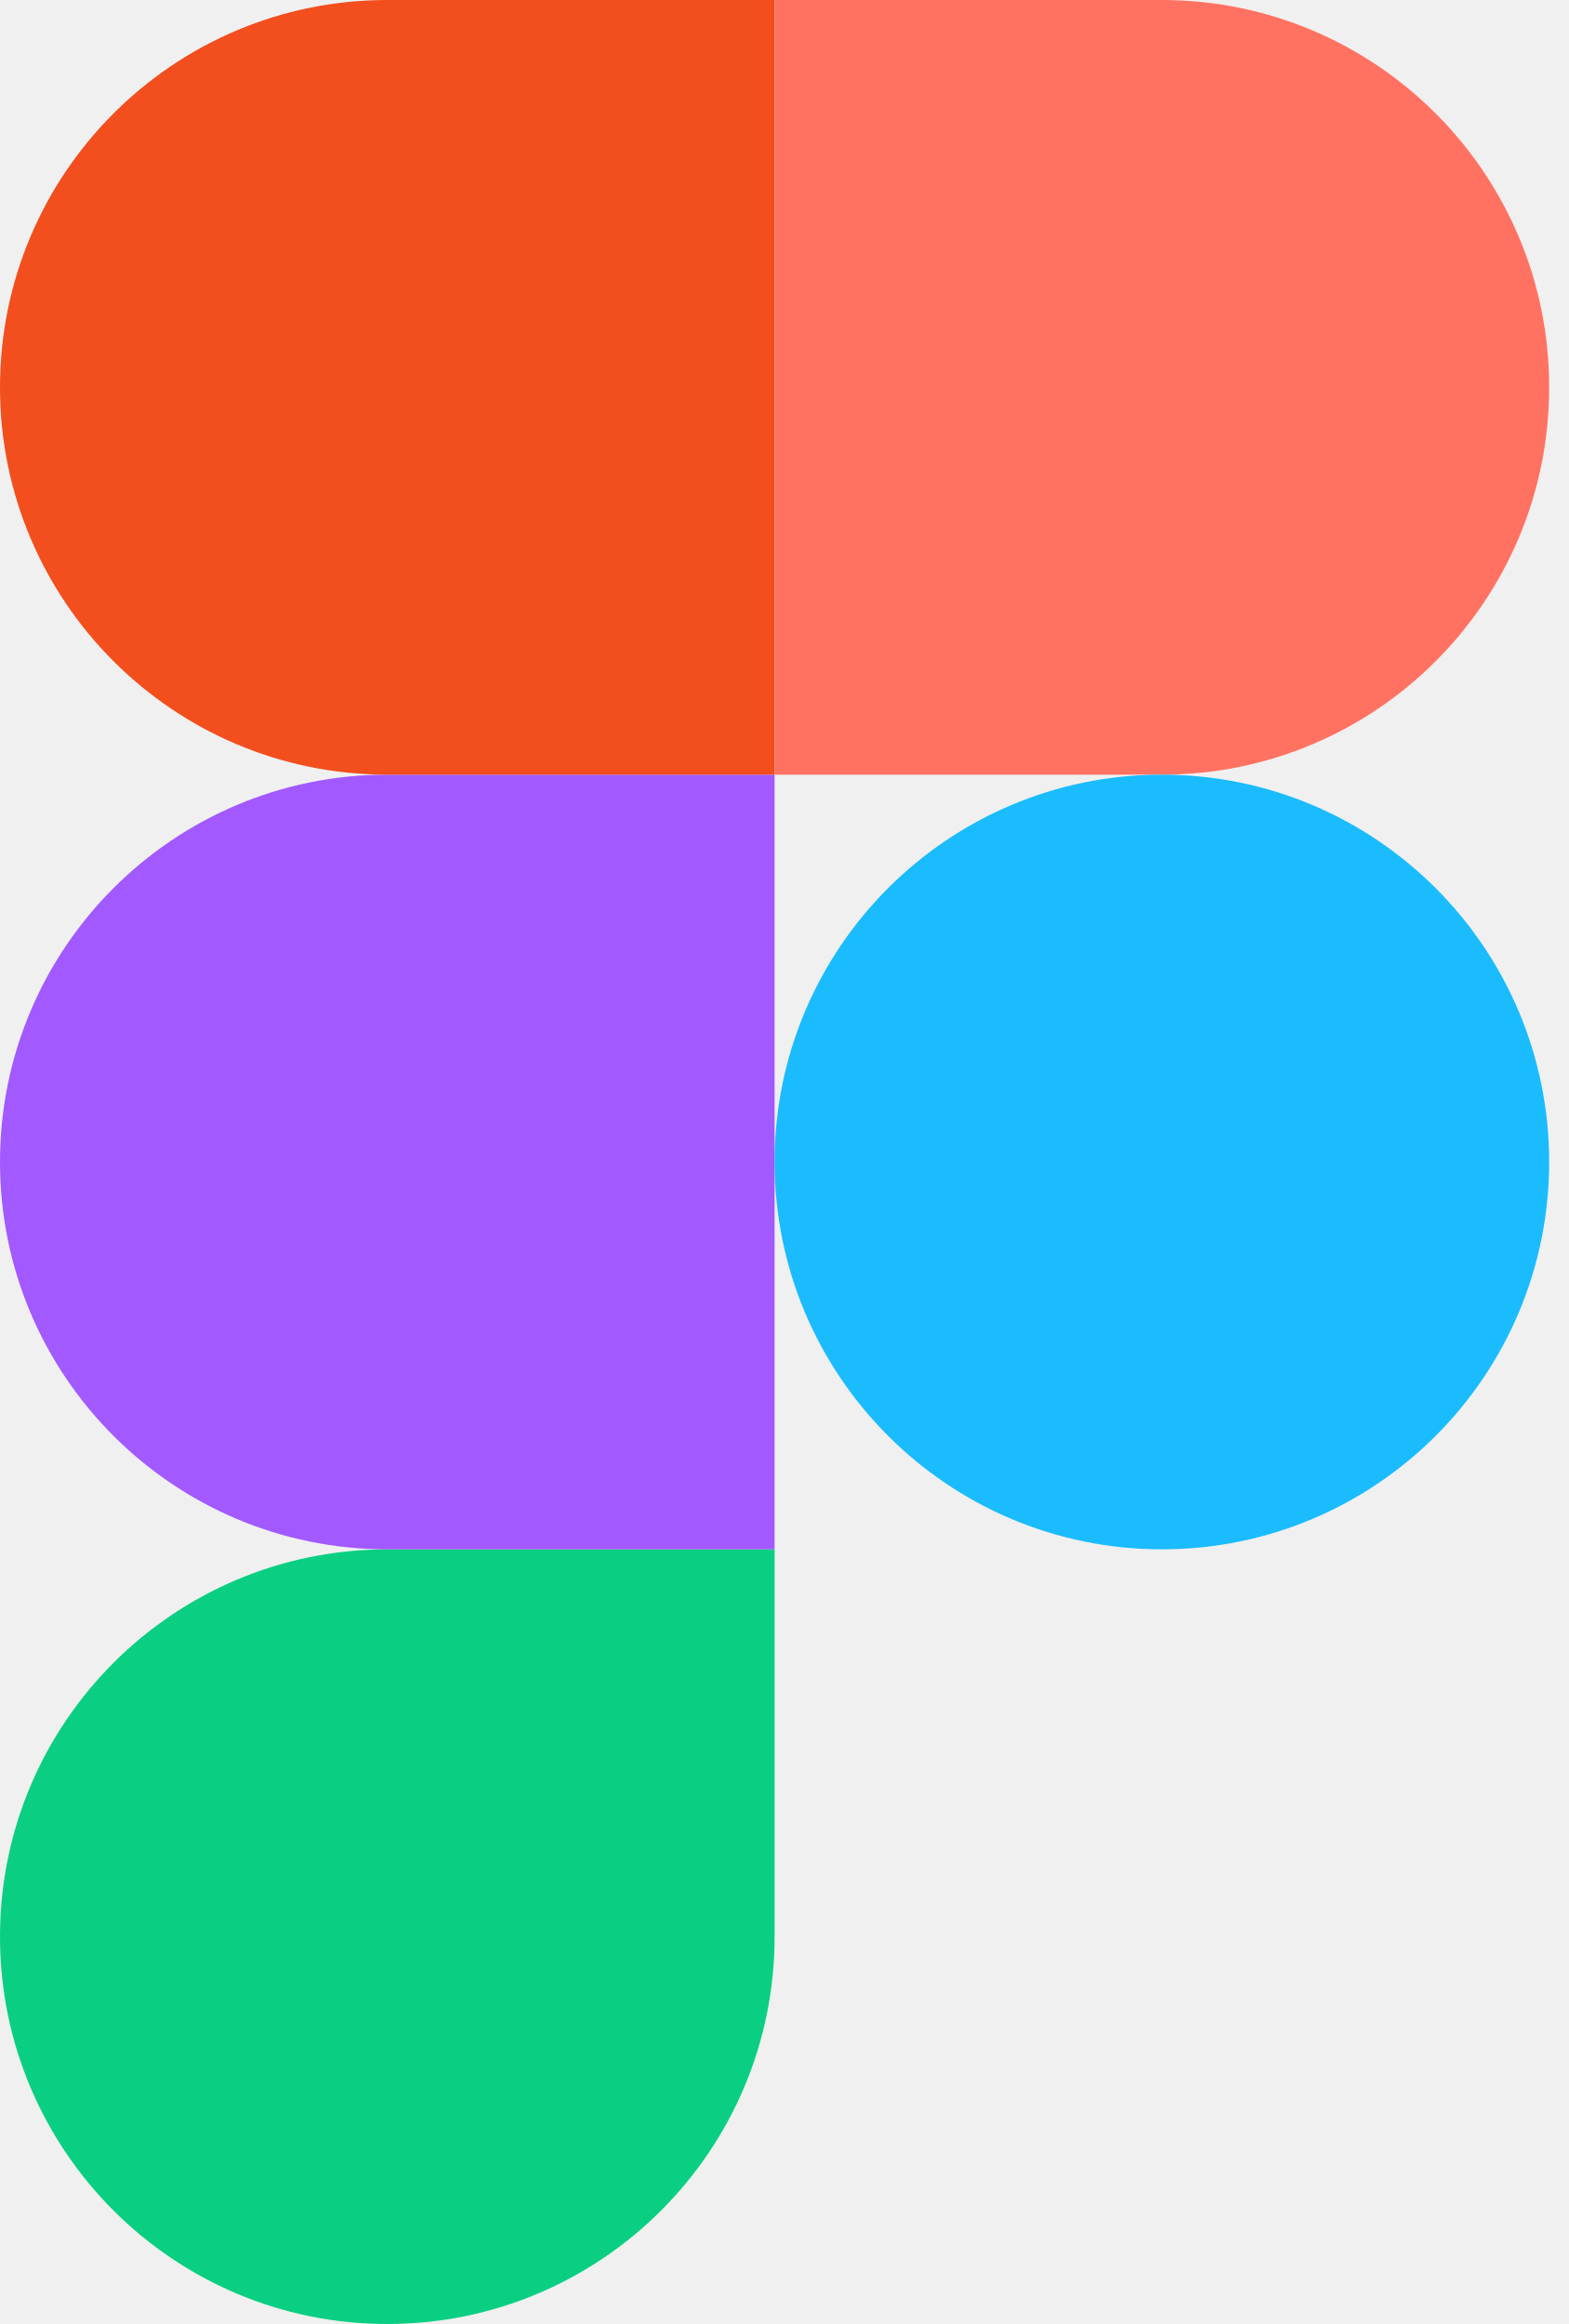
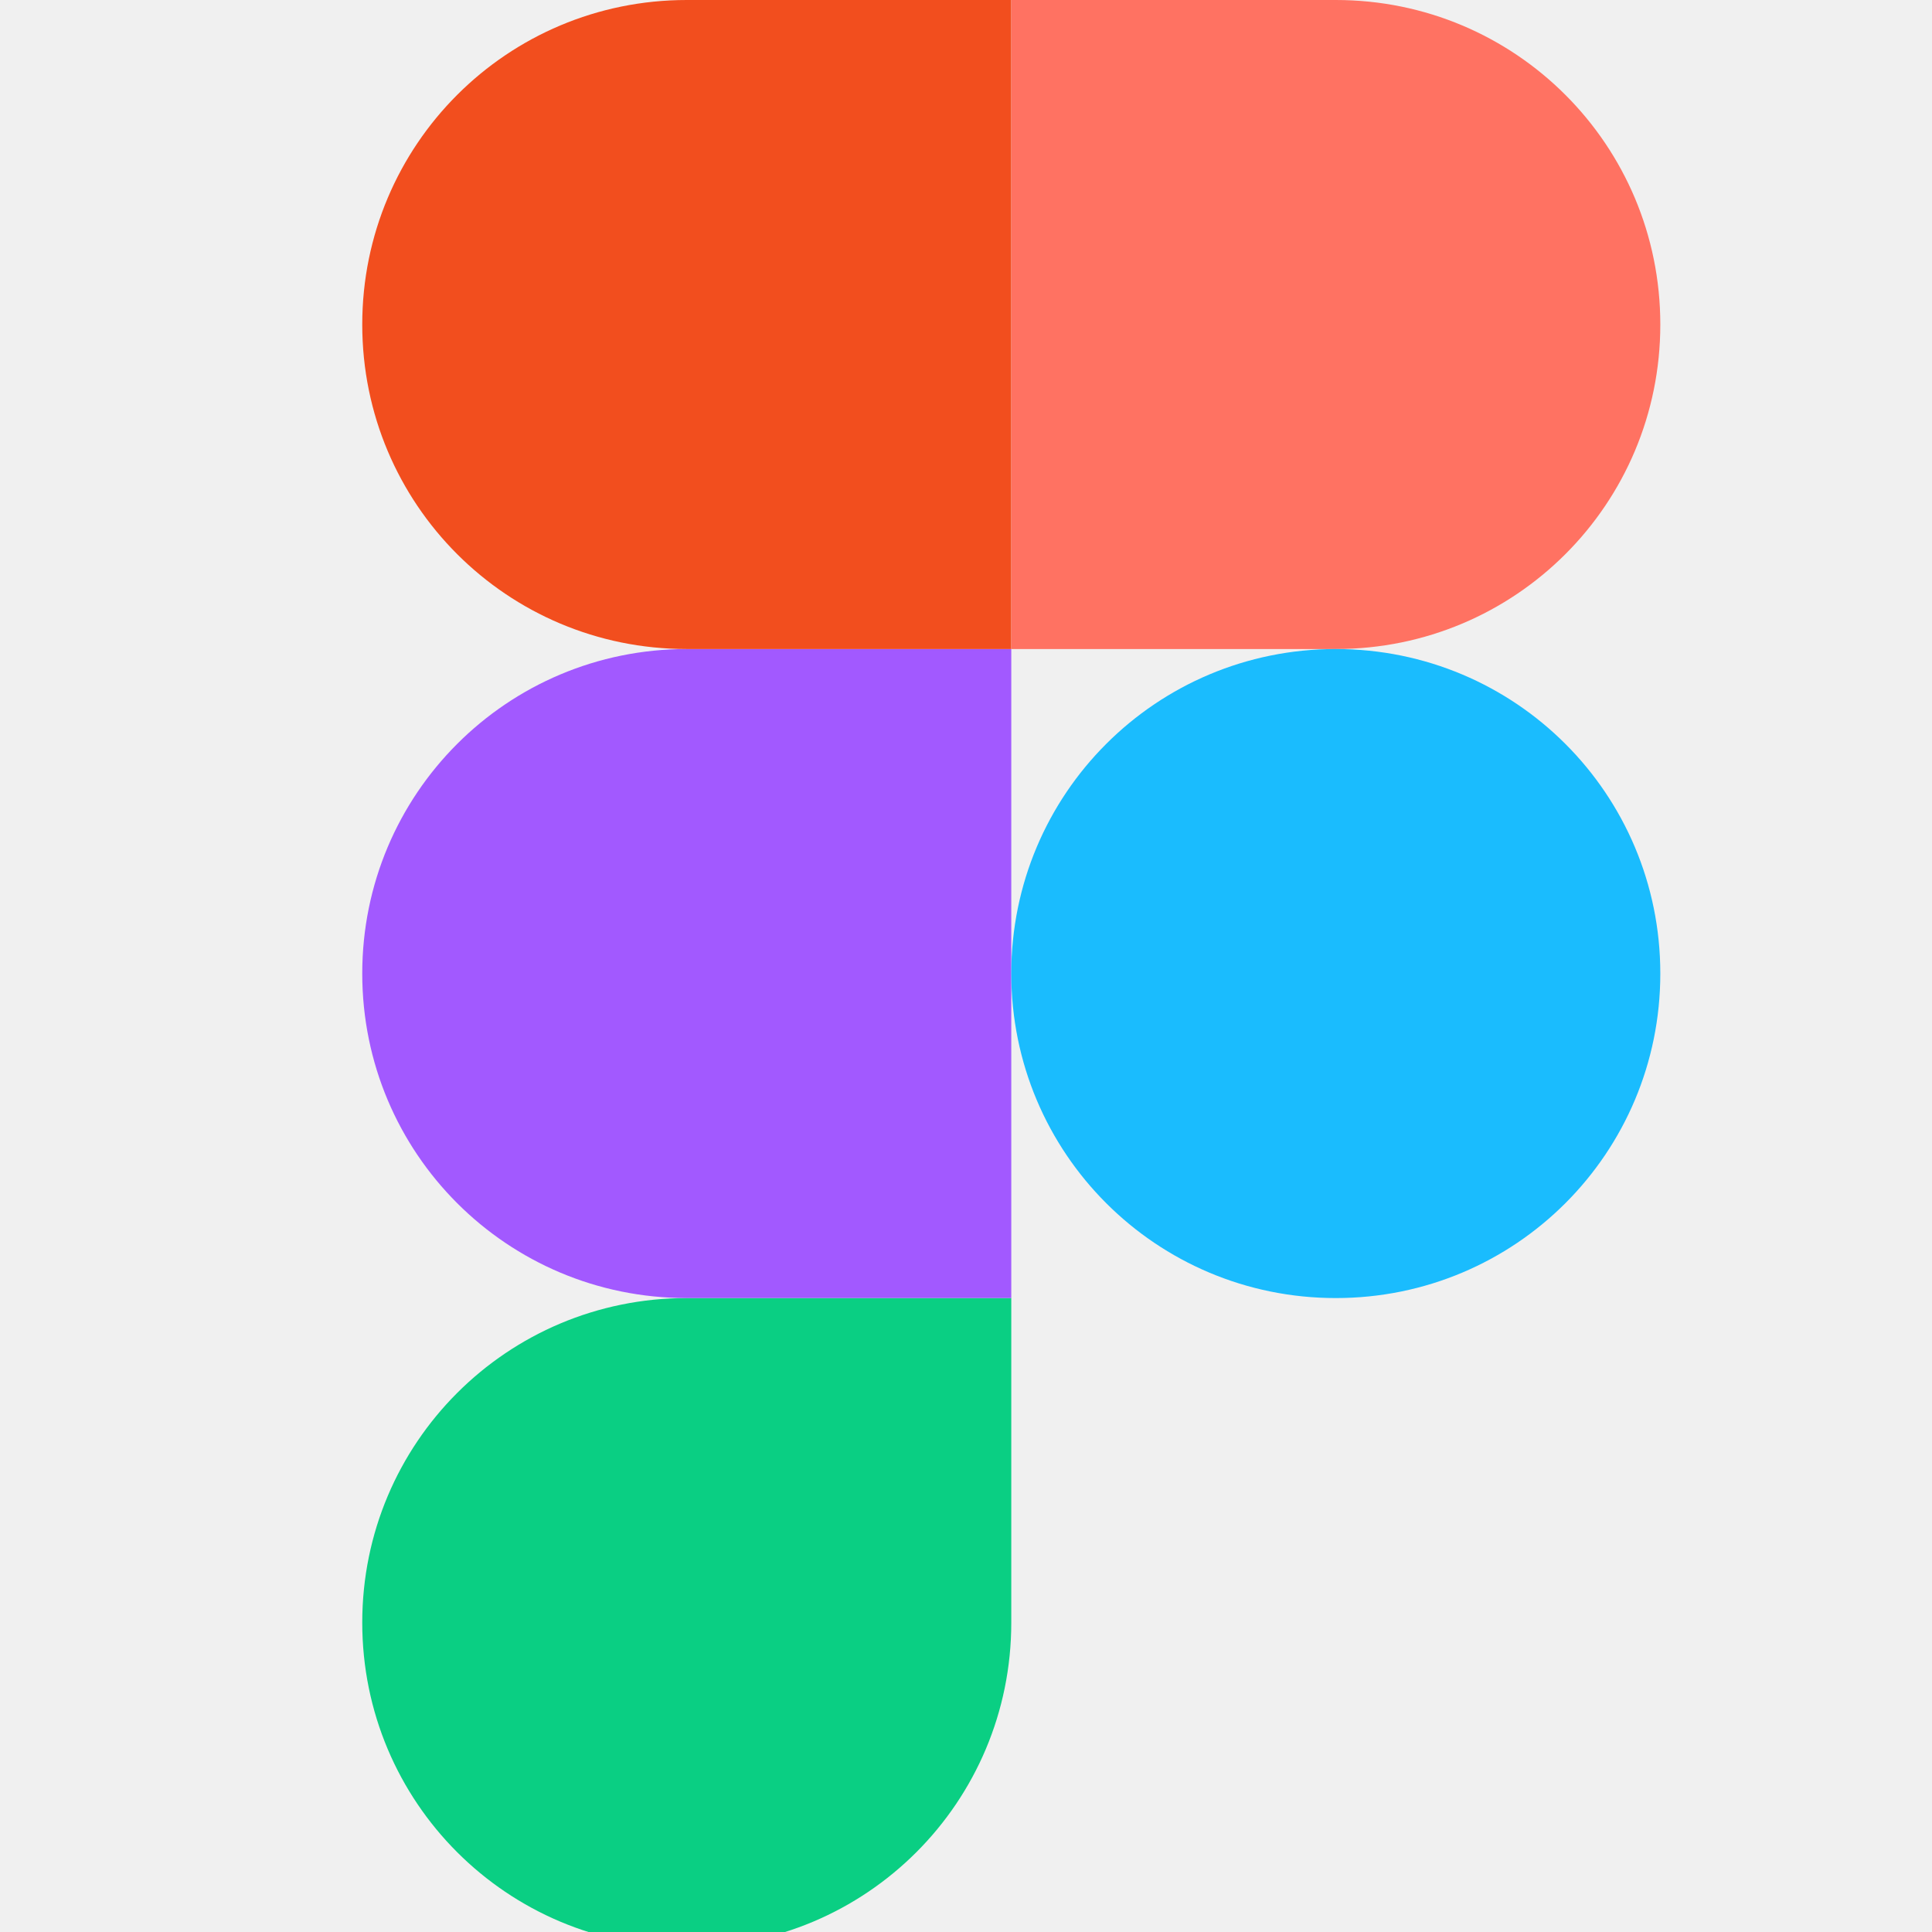
- <svg xmlns="http://www.w3.org/2000/svg" width="54" height="80" viewBox="0 0 54 80" fill="none">
-   <g clip-path="url(#clip0_912_3)">
-     <path d="M13.333 80C20.693 80 26.667 74.027 26.667 66.667V53.334H13.333C5.973 53.334 0 59.307 0 66.667C0 74.027 5.973 80 13.333 80Z" fill="#0ACF83" />
-     <path d="M0 40C0 32.64 5.973 26.666 13.333 26.666H26.667V53.333H13.333C5.973 53.333 0 47.36 0 40Z" fill="#A259FF" />
-     <path d="M0 13.333C0 5.973 5.973 0 13.333 0H26.667V26.667H13.333C5.973 26.667 0 20.693 0 13.333Z" fill="#F24E1E" />
-     <path d="M26.667 0H40C47.36 0 53.333 5.973 53.333 13.333C53.333 20.693 47.36 26.667 40 26.667H26.667V0Z" fill="#FF7262" />
-     <path d="M53.333 40C53.333 47.36 47.36 53.333 40 53.333C32.64 53.333 26.667 47.36 26.667 40C26.667 32.64 32.64 26.666 40 26.666C47.36 26.666 53.333 32.64 53.333 40Z" fill="#1ABCFE" />
-   </g>
-   <defs>
-     <clipPath id="clip0_912_3">
-       <rect width="53.333" height="80" fill="white" />
-     </clipPath>
-   </defs>
+ <svg xmlns="http://www.w3.org/2000/svg" viewBox="0 0 128 128">
+   <path fill="#0acf83" d="M45.5 129c11.9 0 21.5-9.6 21.5-21.5V86H45.5C33.6 86 24 95.6 24 107.5S33.6 129 45.5 129zm0 0" />
+   <path fill="#a259ff" d="M24 64.5C24 52.6 33.6 43 45.5 43H67v43H45.5C33.6 86 24 76.4 24 64.5zm0 0" />
+   <path fill="#f24e1e" d="M24 21.5C24 9.6 33.6 0 45.5 0H67v43H45.5C33.6 43 24 33.4 24 21.5zm0 0" />
+   <path fill="#ff7262" d="M67 0h21.5C100.4 0 110 9.6 110 21.5S100.4 43 88.5 43H67zm0 0" />
+   <path fill="#1abcfe" d="M110 64.5c0 11.9-9.6 21.5-21.5 21.5S67 76.4 67 64.5 76.6 43 88.5 43 110 52.6 110 64.5zm0 0" />
</svg>
